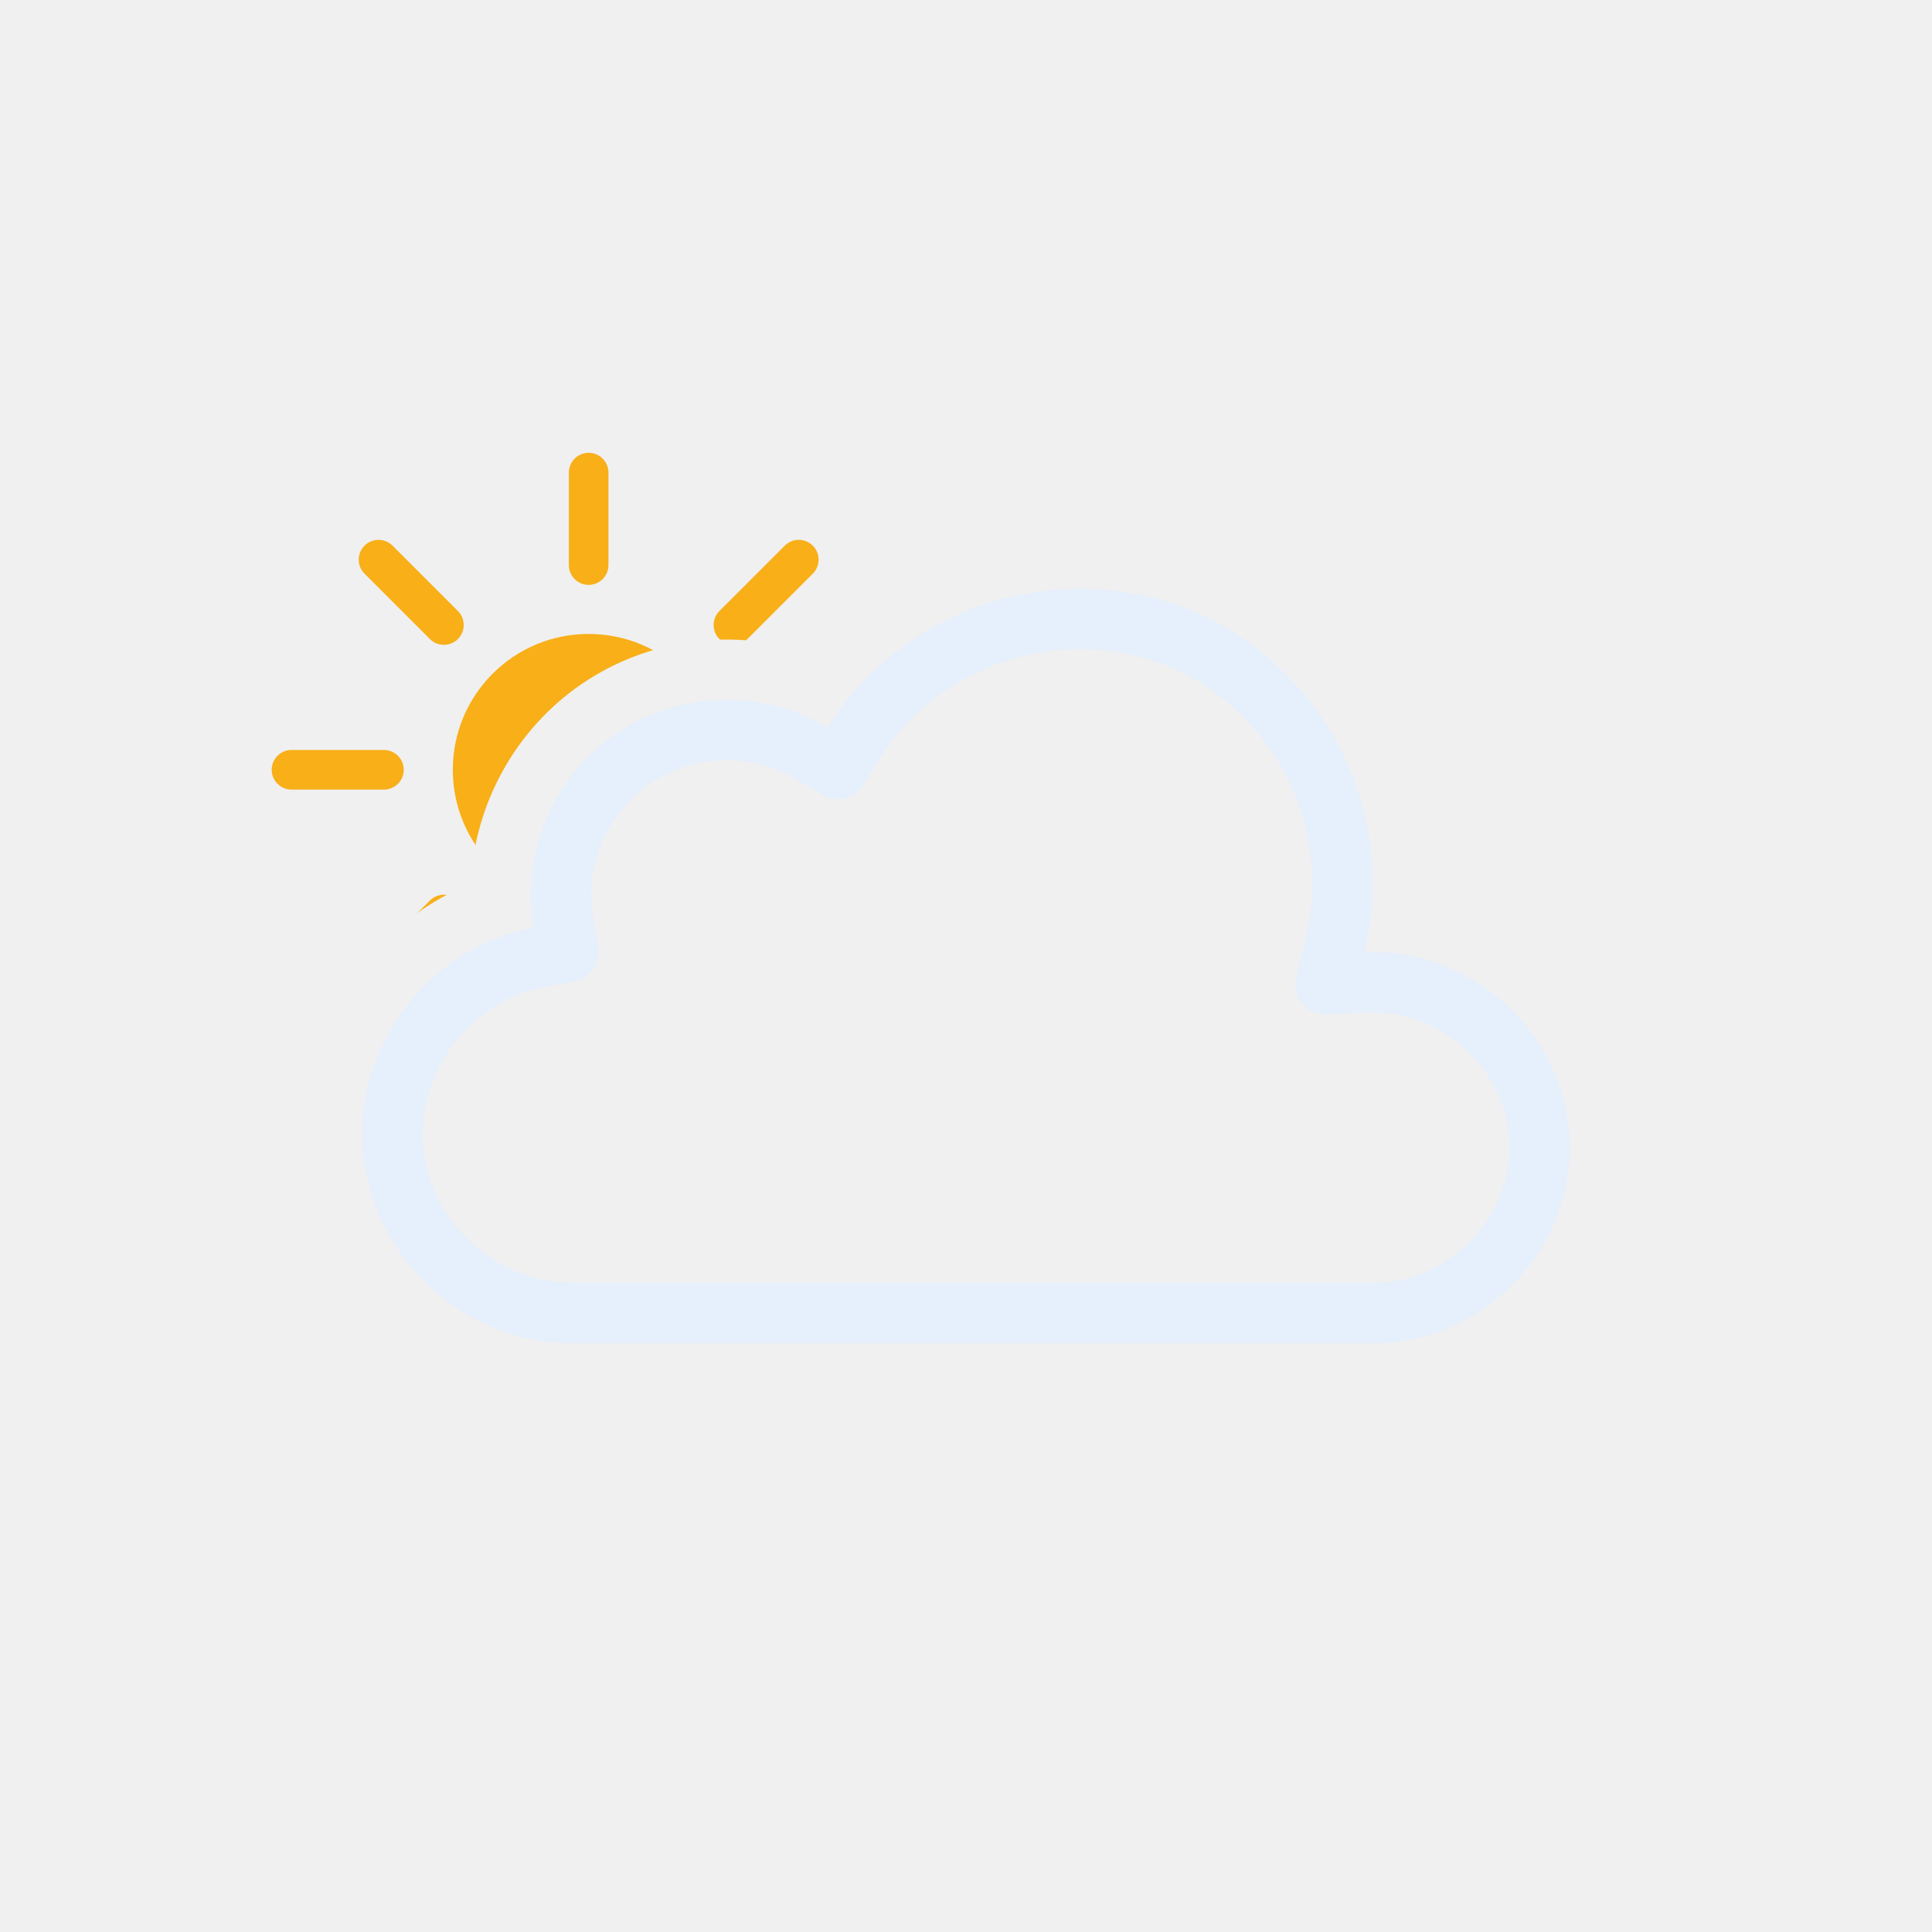
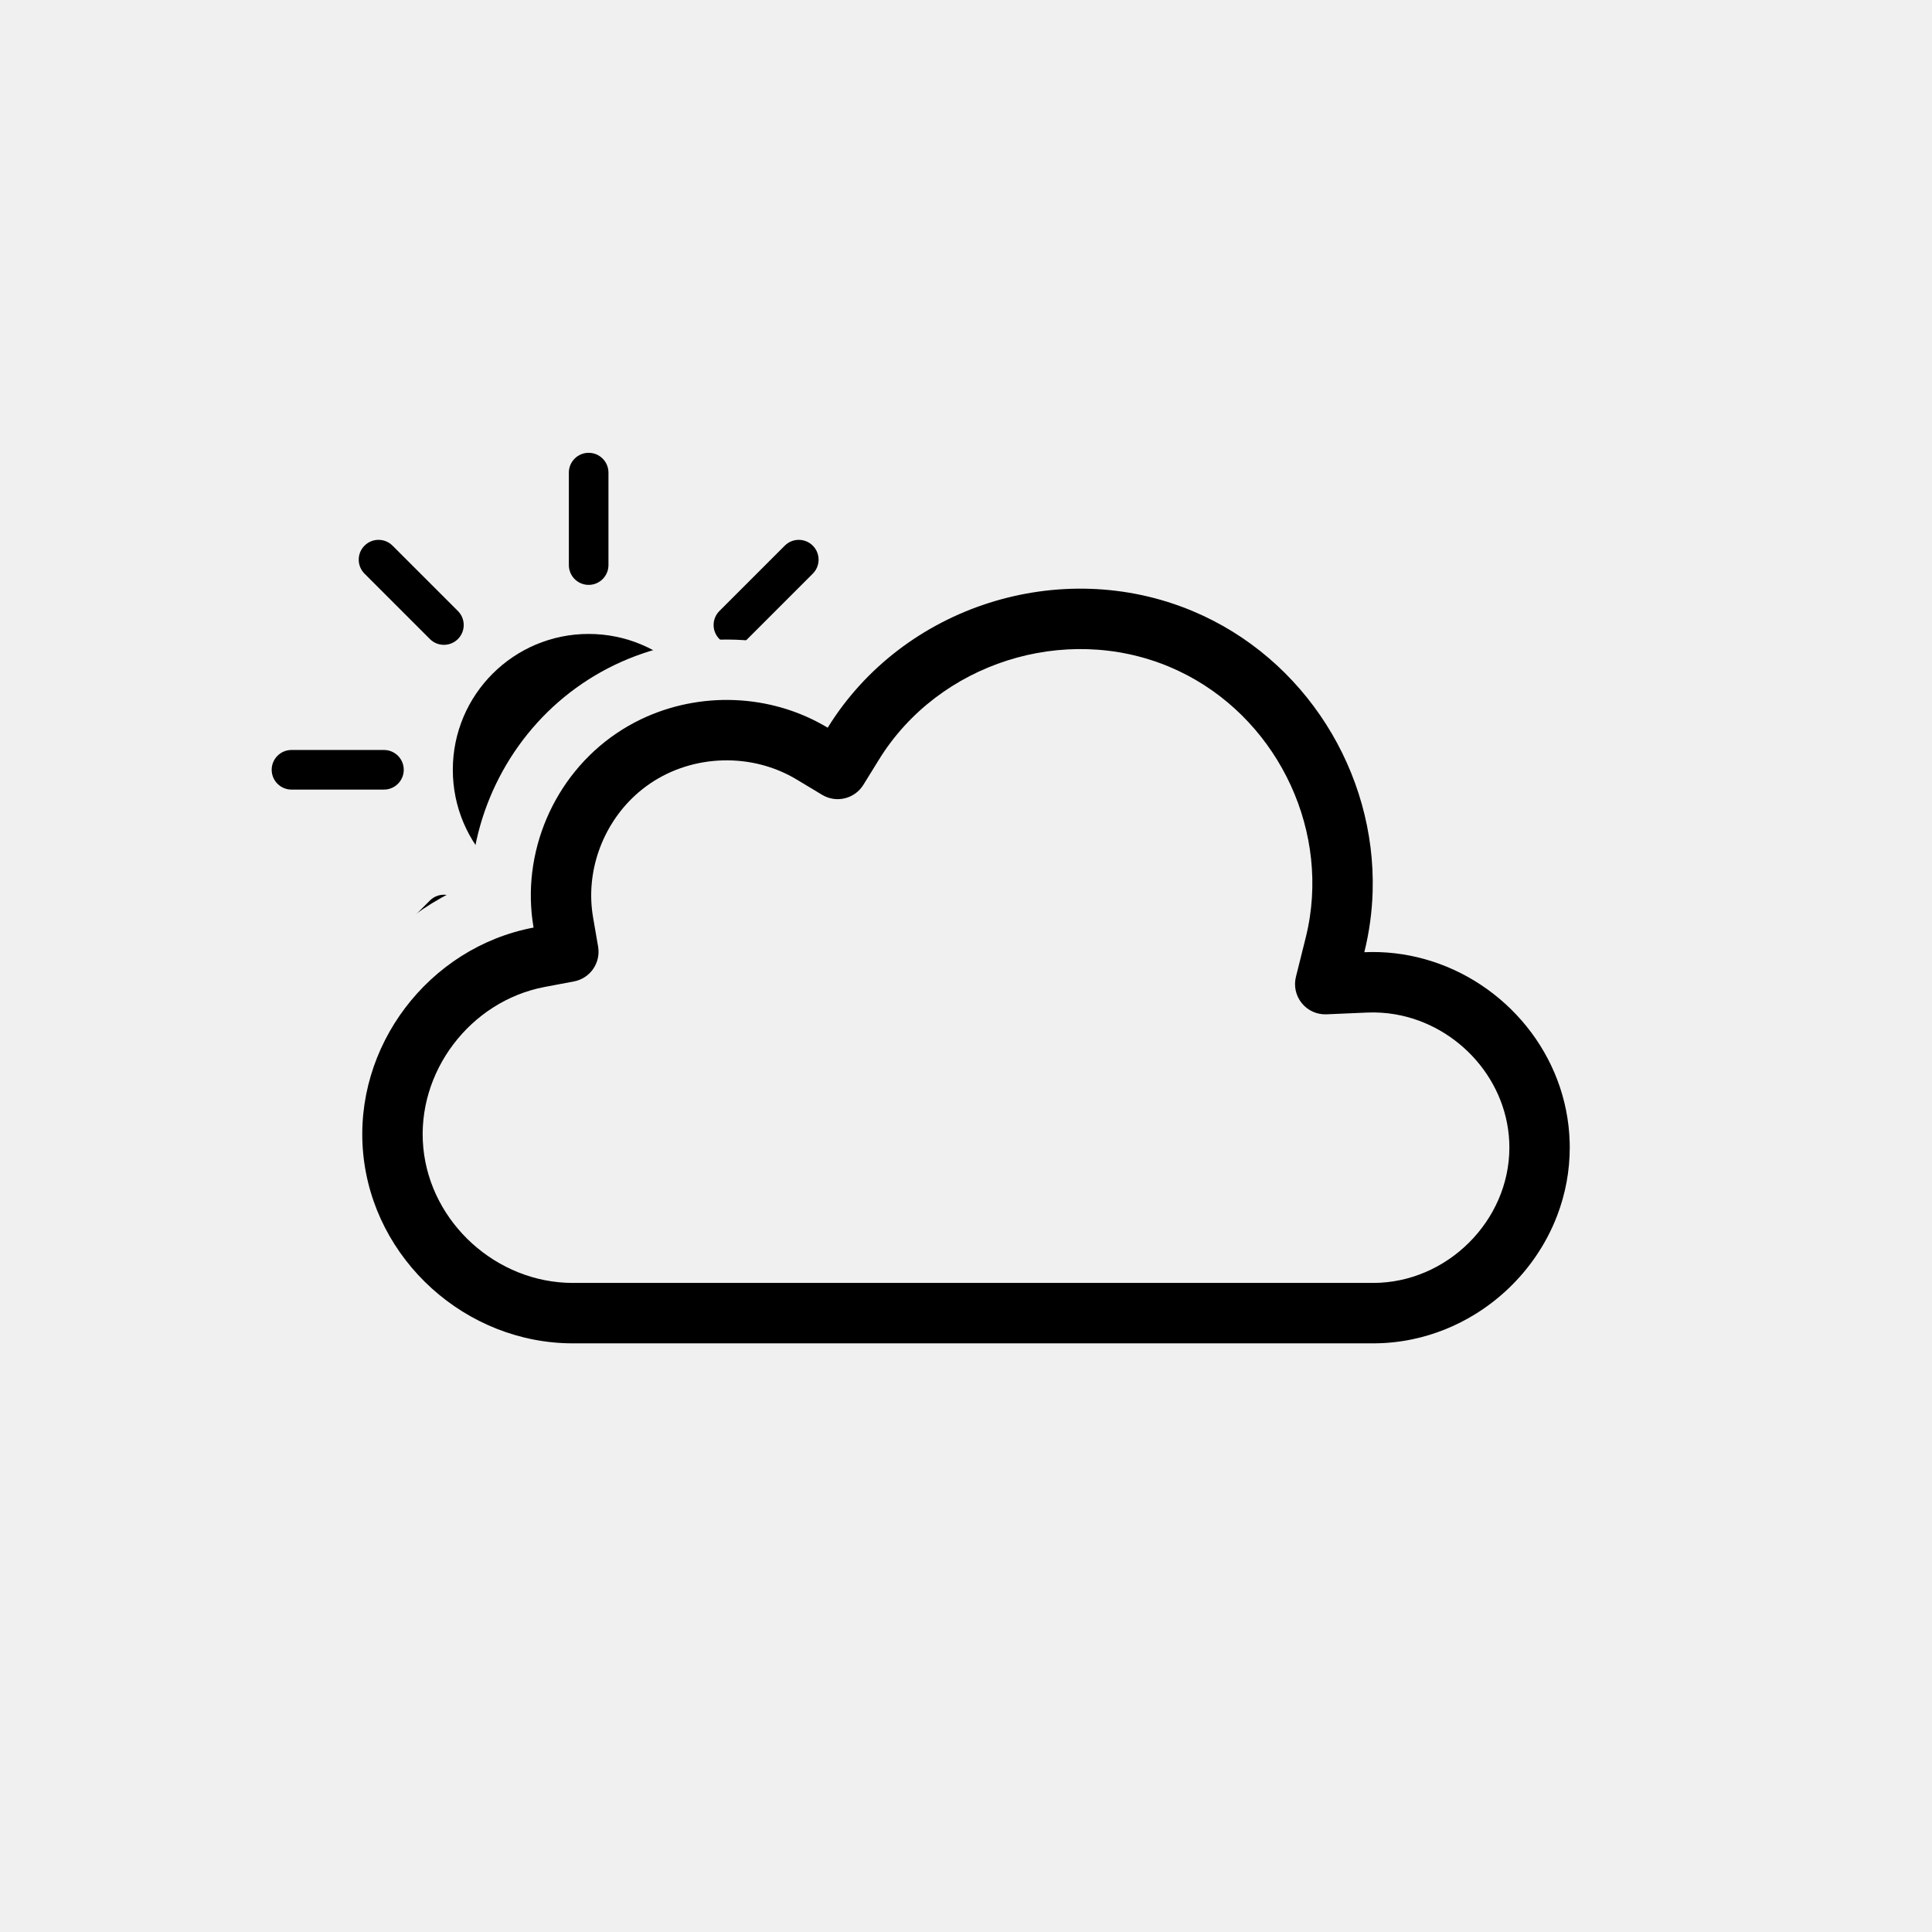
<svg xmlns="http://www.w3.org/2000/svg" viewBox="0 0 128 128" fill="none">
-   <g id="partly-cloudy-day" clip-path="url(#clip0_2045_28820)">
+   <g id="partly-cloudy-day" clip-path="url(#clip0_2038_14012)">
    <g id="Sky">
      <g id="Mask group">
-         <mask id="mask0_2045_28820" style="mask-type:alpha" maskUnits="userSpaceOnUse" x="0" y="0" width="128" height="128">
+         <mask id="mask0_2038_14012" style="mask-type:alpha" maskUnits="userSpaceOnUse" x="0" y="0" width="128" height="128">
          <g id="Cloud Mask">
            <path id="Subtract" fill-rule="evenodd" clip-rule="evenodd" d="M128 0H0V128H128V0ZM37.952 93H90.975C100.227 93 107.998 85.353 107.998 76.028C107.998 68.022 102.305 61.35 94.925 59.551C95.362 49.901 89.674 40.609 80.551 36.792C71.107 32.841 60.066 35.612 53.531 43.238C48.57 41.596 42.981 42.296 38.574 45.291C34.146 48.3 31.43 53.281 31.185 58.538C24.063 61.463 19.328 68.851 20.078 76.784C20.942 85.93 28.828 93.002 37.952 93Z" fill="black" />
          </g>
        </mask>
-         <g mask="url(#mask0_2045_28820)">
+         <g mask="url(#mask0_2038_14012)">
          <g id="Sun">
-             <circle id="Core" cx="39" cy="51" r="9" fill="#F8AF18" />
+             <circle id="Core" cx="39" cy="51" r="9" fill="currentColor" />
            <g id="Rays">
-               <path d="M37.688 31.312C37.688 30.588 38.275 30 39 30C39.725 30 40.312 30.588 40.312 31.312V37.438C40.312 38.162 39.725 38.75 39 38.75C38.275 38.75 37.688 38.162 37.688 37.438V31.312Z" fill="#F8AF18" />
-               <path d="M51.993 36.151C52.506 35.638 53.337 35.638 53.849 36.151C54.362 36.663 54.362 37.494 53.849 38.007L49.518 42.338C49.006 42.85 48.175 42.85 47.662 42.338C47.15 41.825 47.15 40.994 47.662 40.482L51.993 36.151Z" fill="#F8AF18" />
-               <path d="M58.688 49.688C59.412 49.688 60 50.275 60 51C60 51.725 59.412 52.312 58.688 52.312H52.562C51.838 52.312 51.25 51.725 51.25 51C51.25 50.275 51.838 49.688 52.562 49.688H58.688Z" fill="#F8AF18" />
-               <path d="M53.849 63.993C54.362 64.506 54.362 65.337 53.849 65.849C53.337 66.362 52.506 66.362 51.993 65.849L47.662 61.518C47.15 61.006 47.15 60.175 47.662 59.662C48.175 59.15 49.006 59.15 49.518 59.662L53.849 63.993Z" fill="#F8AF18" />
-               <path d="M37.688 64.562C37.688 63.838 38.275 63.25 39 63.25C39.725 63.25 40.312 63.838 40.312 64.562V70.688C40.312 71.412 39.725 72 39 72C38.275 72 37.688 71.412 37.688 70.688V64.562Z" fill="#F8AF18" />
-               <path d="M28.482 59.662C28.994 59.15 29.825 59.15 30.338 59.662C30.851 60.175 30.851 61.006 30.338 61.518L26.007 65.849C25.494 66.362 24.663 66.362 24.151 65.849C23.638 65.337 23.638 64.506 24.151 63.993L28.482 59.662Z" fill="#F8AF18" />
-               <path d="M25.438 49.688C26.162 49.688 26.75 50.275 26.75 51C26.75 51.725 26.162 52.312 25.438 52.312H19.312C18.588 52.312 18 51.725 18 51C18 50.275 18.588 49.688 19.312 49.688H25.438Z" fill="#F8AF18" />
-               <path d="M30.338 40.482C30.851 40.994 30.851 41.825 30.338 42.338C29.825 42.85 28.994 42.85 28.482 42.338L24.151 38.007C23.638 37.494 23.638 36.663 24.151 36.151C24.663 35.638 25.494 35.638 26.007 36.151L30.338 40.482Z" fill="#F8AF18" />
+               <path d="M37.688 31.312C37.688 30.588 38.275 30 39 30C39.725 30 40.312 30.588 40.312 31.312V37.438C40.312 38.162 39.725 38.75 39 38.75C38.275 38.75 37.688 38.162 37.688 37.438V31.312Z" fill="currentColor" />
+               <path d="M51.993 36.151C52.506 35.638 53.337 35.638 53.849 36.151C54.362 36.663 54.362 37.494 53.849 38.007L49.518 42.338C49.006 42.85 48.175 42.85 47.662 42.338C47.15 41.825 47.15 40.994 47.662 40.482L51.993 36.151Z" fill="currentColor" />
+               <path d="M58.688 49.688C59.412 49.688 60 50.275 60 51C60 51.725 59.412 52.312 58.688 52.312H52.562C51.838 52.312 51.25 51.725 51.25 51C51.25 50.275 51.838 49.688 52.562 49.688H58.688Z" fill="currentColor" />
+               <path d="M53.849 63.993C54.362 64.506 54.362 65.337 53.849 65.849C53.337 66.362 52.506 66.362 51.993 65.849L47.662 61.518C47.15 61.006 47.15 60.175 47.662 59.662C48.175 59.15 49.006 59.15 49.518 59.662L53.849 63.993Z" fill="currentColor" />
+               <path d="M37.688 64.562C37.688 63.838 38.275 63.25 39 63.25C39.725 63.25 40.312 63.838 40.312 64.562V70.688C40.312 71.412 39.725 72 39 72C38.275 72 37.688 71.412 37.688 70.688V64.562Z" fill="currentColor" />
+               <path d="M28.482 59.662C28.994 59.15 29.825 59.15 30.338 59.662C30.851 60.175 30.851 61.006 30.338 61.518L26.007 65.849C25.494 66.362 24.663 66.362 24.151 65.849C23.638 65.337 23.638 64.506 24.151 63.993L28.482 59.662Z" fill="currentColor" />
+               <path d="M25.438 49.688C26.162 49.688 26.75 50.275 26.75 51C26.75 51.725 26.162 52.312 25.438 52.312H19.312C18.588 52.312 18 51.725 18 51C18 50.275 18.588 49.688 19.312 49.688H25.438Z" fill="currentColor" />
+               <path d="M30.338 40.482C30.851 40.994 30.851 41.825 30.338 42.338C29.825 42.85 28.994 42.85 28.482 42.338L24.151 38.007C23.638 37.494 23.638 36.663 24.151 36.151C24.663 35.638 25.494 35.638 26.007 36.151L30.338 40.482Z" fill="currentColor" />
            </g>
          </g>
        </g>
      </g>
      <g id="Clouds">
        <g id="Cloud">
-           <path id="Cloud_2" fill-rule="evenodd" clip-rule="evenodd" d="M54.837 48.212C51.074 45.948 46.346 45.783 42.441 47.666C41.884 47.935 41.343 48.246 40.824 48.599C36.683 51.413 34.5 56.515 35.35 61.454C28.391 62.769 23.394 69.341 24.061 76.408C24.729 83.474 30.868 89.001 37.952 89C37.952 89 37.952 89 37.952 89H90.977C91.861 89 92.727 88.908 93.567 88.733C95.053 88.424 96.455 87.855 97.72 87.077C99.313 86.098 100.689 84.787 101.744 83.246C102.32 82.405 102.801 81.495 103.168 80.532C103.705 79.125 104 77.606 104 76.028C104 75.914 103.998 75.8 103.995 75.686C103.84 69.901 99.743 65.037 94.391 63.545C93.116 63.189 91.77 63.025 90.389 63.086C90.721 61.752 90.902 60.407 90.941 59.071C91.172 51.186 86.476 43.607 79.008 40.482C70.265 36.824 59.827 40.138 54.837 48.212ZM90.977 84.997C95.865 84.997 100 80.879 100 76.028C100 71.653 96.65 67.918 92.422 67.2C92.12 67.149 91.813 67.113 91.503 67.094C91.193 67.074 90.879 67.071 90.563 67.085L87.887 67.201C87.256 67.229 86.65 66.957 86.251 66.468C85.851 65.979 85.706 65.33 85.859 64.717L86.508 62.117C86.621 61.662 86.712 61.206 86.781 60.749C87.817 53.896 83.959 46.892 77.466 44.175C70.525 41.271 62.188 43.927 58.239 50.317L57.2 51.998C57.2 51.998 57.2 51.998 57.2 51.999C56.623 52.929 55.407 53.224 54.469 52.66L52.777 51.642C49.812 49.859 45.932 49.966 43.071 51.91C42.715 52.153 42.379 52.42 42.066 52.709C39.876 54.731 38.782 57.815 39.292 60.775L39.626 62.715C39.626 62.716 39.626 62.716 39.626 62.717C39.811 63.793 39.099 64.819 38.027 65.022C38.027 65.022 38.027 65.022 38.027 65.022L36.092 65.387C31.141 66.323 27.572 71.045 28.044 76.031C28.515 81.02 32.909 84.998 37.952 84.997H90.977Z" fill="#E6EFFC" />
+           <path id="Cloud_2" fill-rule="evenodd" clip-rule="evenodd" d="M54.837 48.212C51.074 45.948 46.346 45.783 42.441 47.666C41.884 47.935 41.343 48.246 40.824 48.599C36.683 51.413 34.5 56.515 35.35 61.454C28.391 62.769 23.394 69.341 24.061 76.408C24.729 83.474 30.868 89.001 37.952 89C37.952 89 37.952 89 37.952 89H90.977C91.861 89 92.727 88.908 93.567 88.733C95.053 88.424 96.455 87.855 97.72 87.077C99.313 86.098 100.689 84.787 101.744 83.246C102.32 82.405 102.801 81.495 103.168 80.532C103.705 79.125 104 77.606 104 76.028C104 75.914 103.998 75.8 103.995 75.686C103.84 69.901 99.743 65.037 94.391 63.545C93.116 63.189 91.77 63.025 90.389 63.086C90.721 61.752 90.902 60.407 90.941 59.071C91.172 51.186 86.476 43.607 79.008 40.482C70.265 36.824 59.827 40.138 54.837 48.212ZM90.977 84.997C95.865 84.997 100 80.879 100 76.028C100 71.653 96.65 67.918 92.422 67.2C92.12 67.149 91.813 67.113 91.503 67.094C91.193 67.074 90.879 67.071 90.563 67.085L87.887 67.201C87.256 67.229 86.65 66.957 86.251 66.468C85.851 65.979 85.706 65.33 85.859 64.717L86.508 62.117C86.621 61.662 86.712 61.206 86.781 60.749C87.817 53.896 83.959 46.892 77.466 44.175C70.525 41.271 62.188 43.927 58.239 50.317L57.2 51.998C57.2 51.998 57.2 51.998 57.2 51.999C56.623 52.929 55.407 53.224 54.469 52.66L52.777 51.642C49.812 49.859 45.932 49.966 43.071 51.91C42.715 52.153 42.379 52.42 42.066 52.709C39.876 54.731 38.782 57.815 39.292 60.775L39.626 62.715C39.626 62.716 39.626 62.716 39.626 62.717C39.811 63.793 39.099 64.819 38.027 65.022C38.027 65.022 38.027 65.022 38.027 65.022L36.092 65.387C31.141 66.323 27.572 71.045 28.044 76.031C28.515 81.02 32.909 84.998 37.952 84.997H90.977Z" fill="currentColor" />
        </g>
      </g>
    </g>
  </g>
  <defs>
-     <clipPath id="clip0_2045_28820">
+     <clipPath id="clip0_2038_14012">
      <rect width="128" height="128" fill="white" />
    </clipPath>
  </defs>
</svg>
